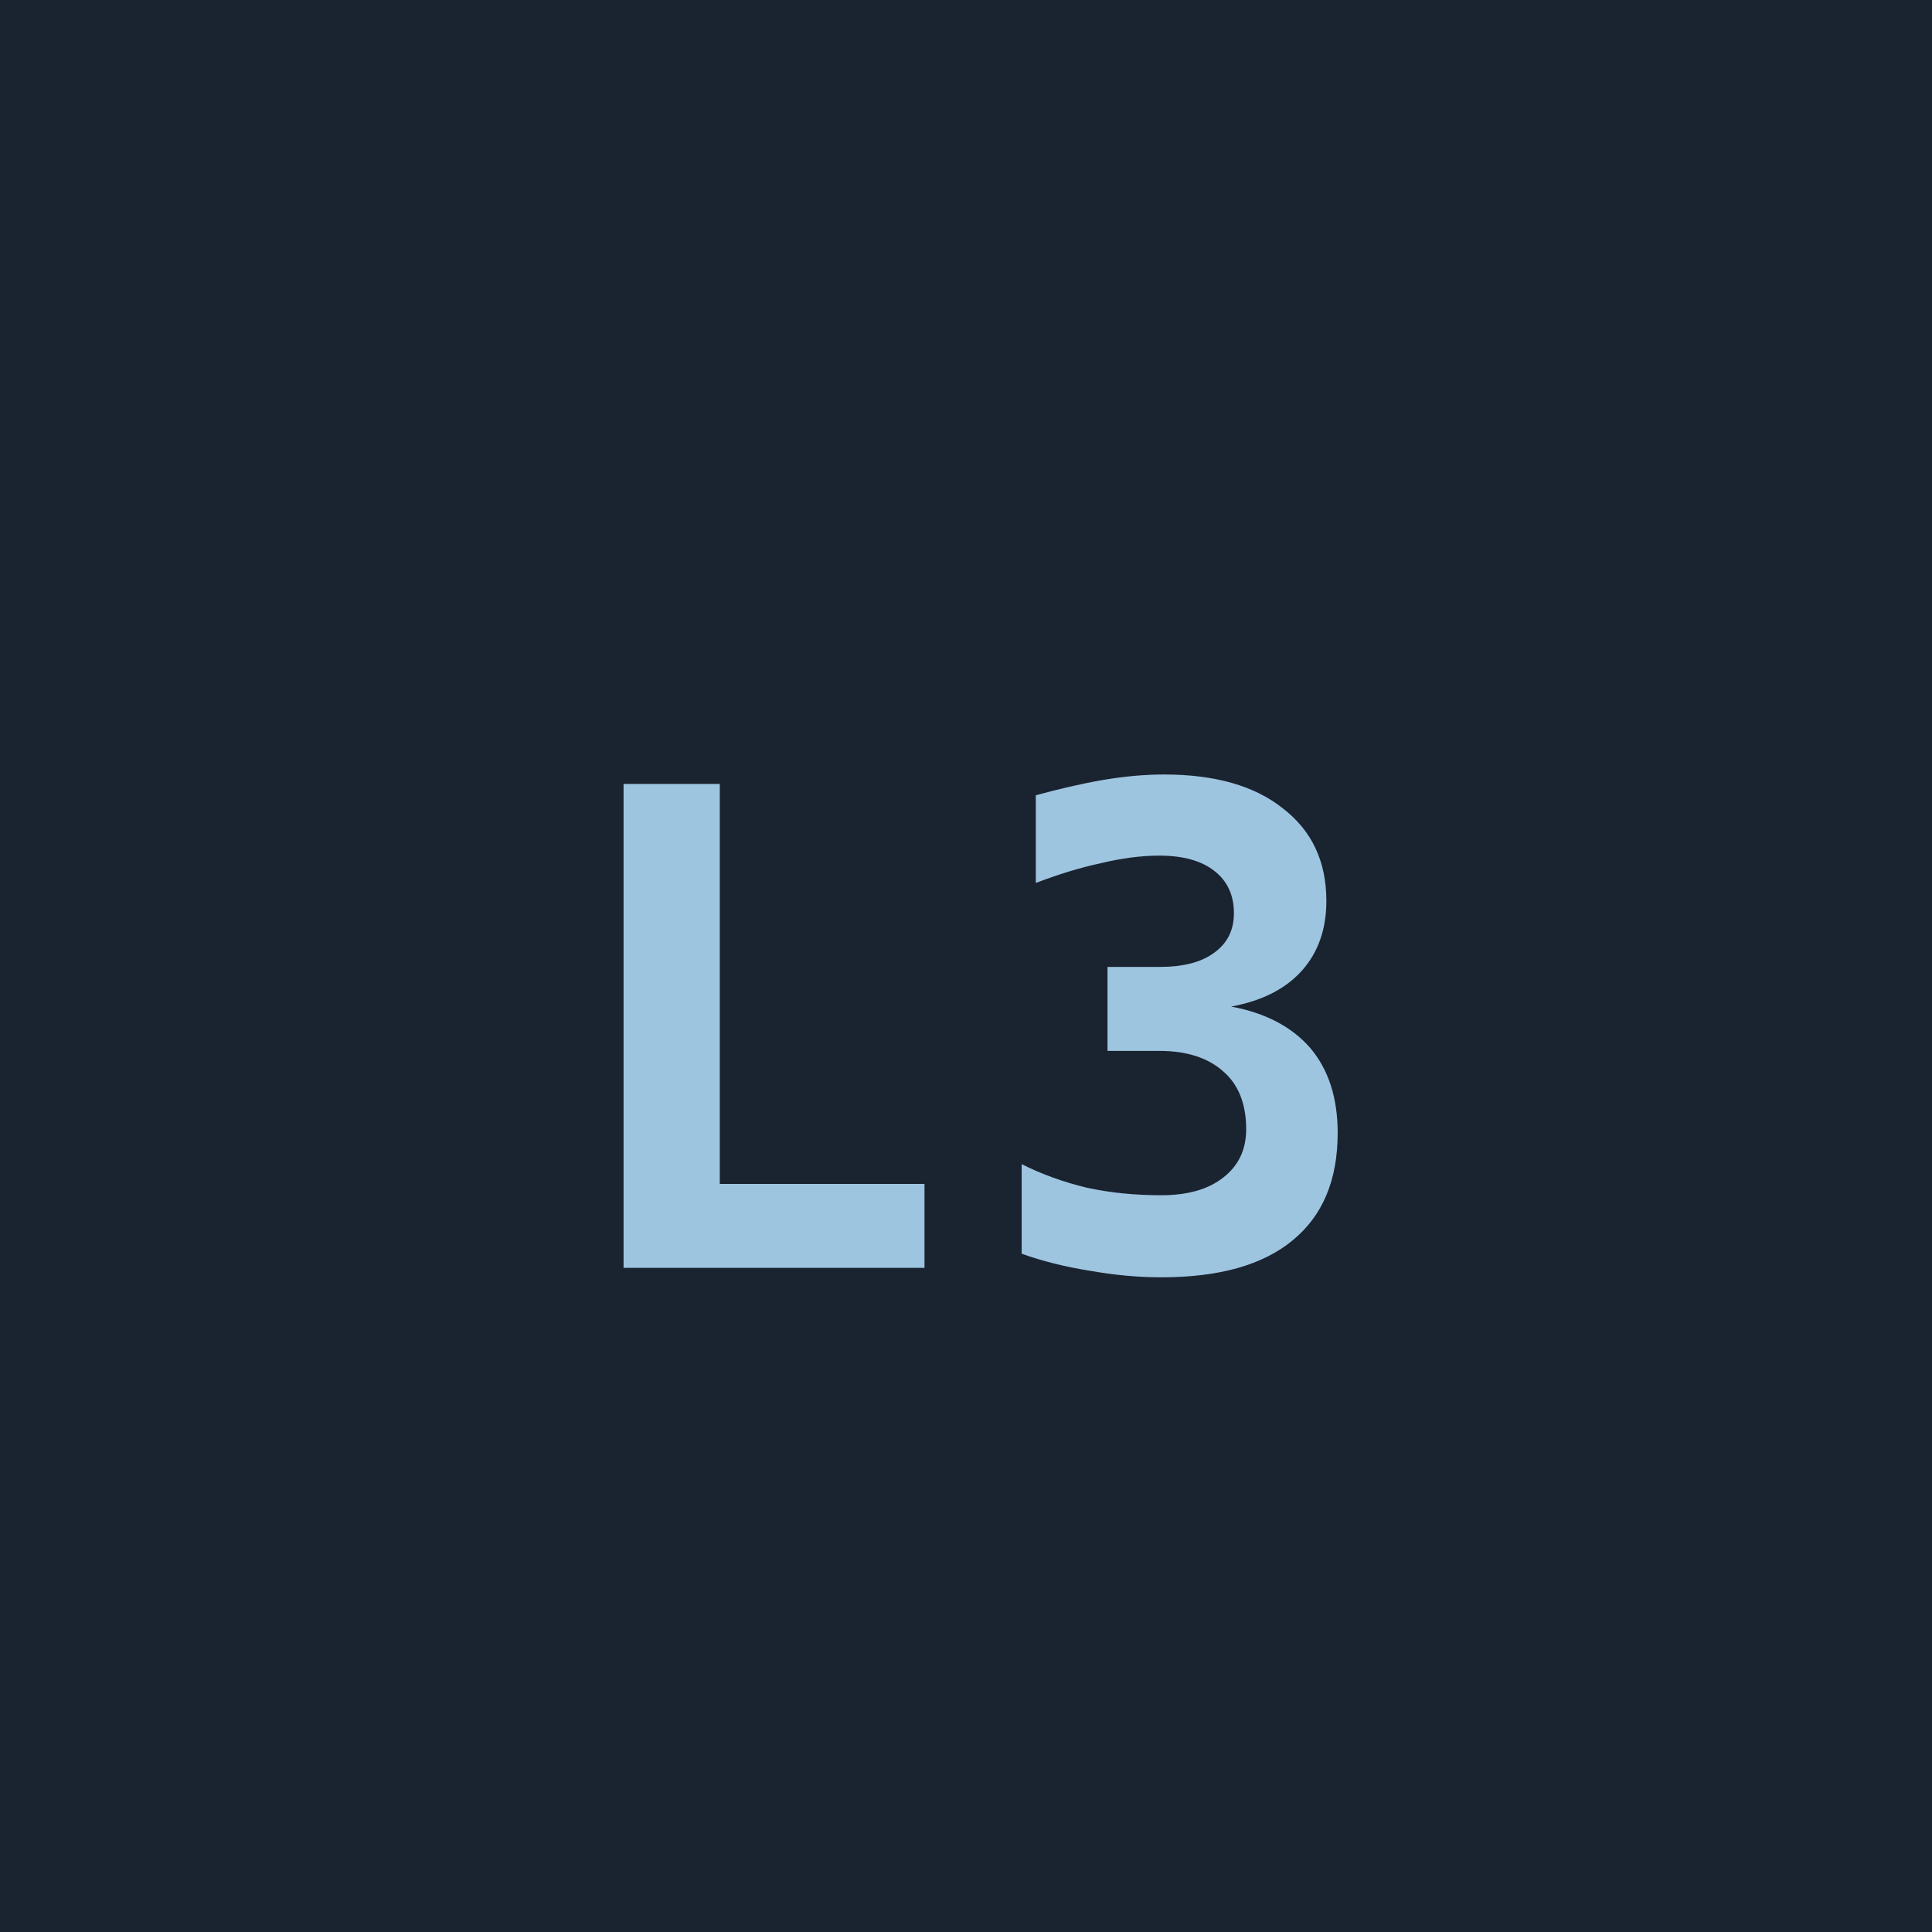
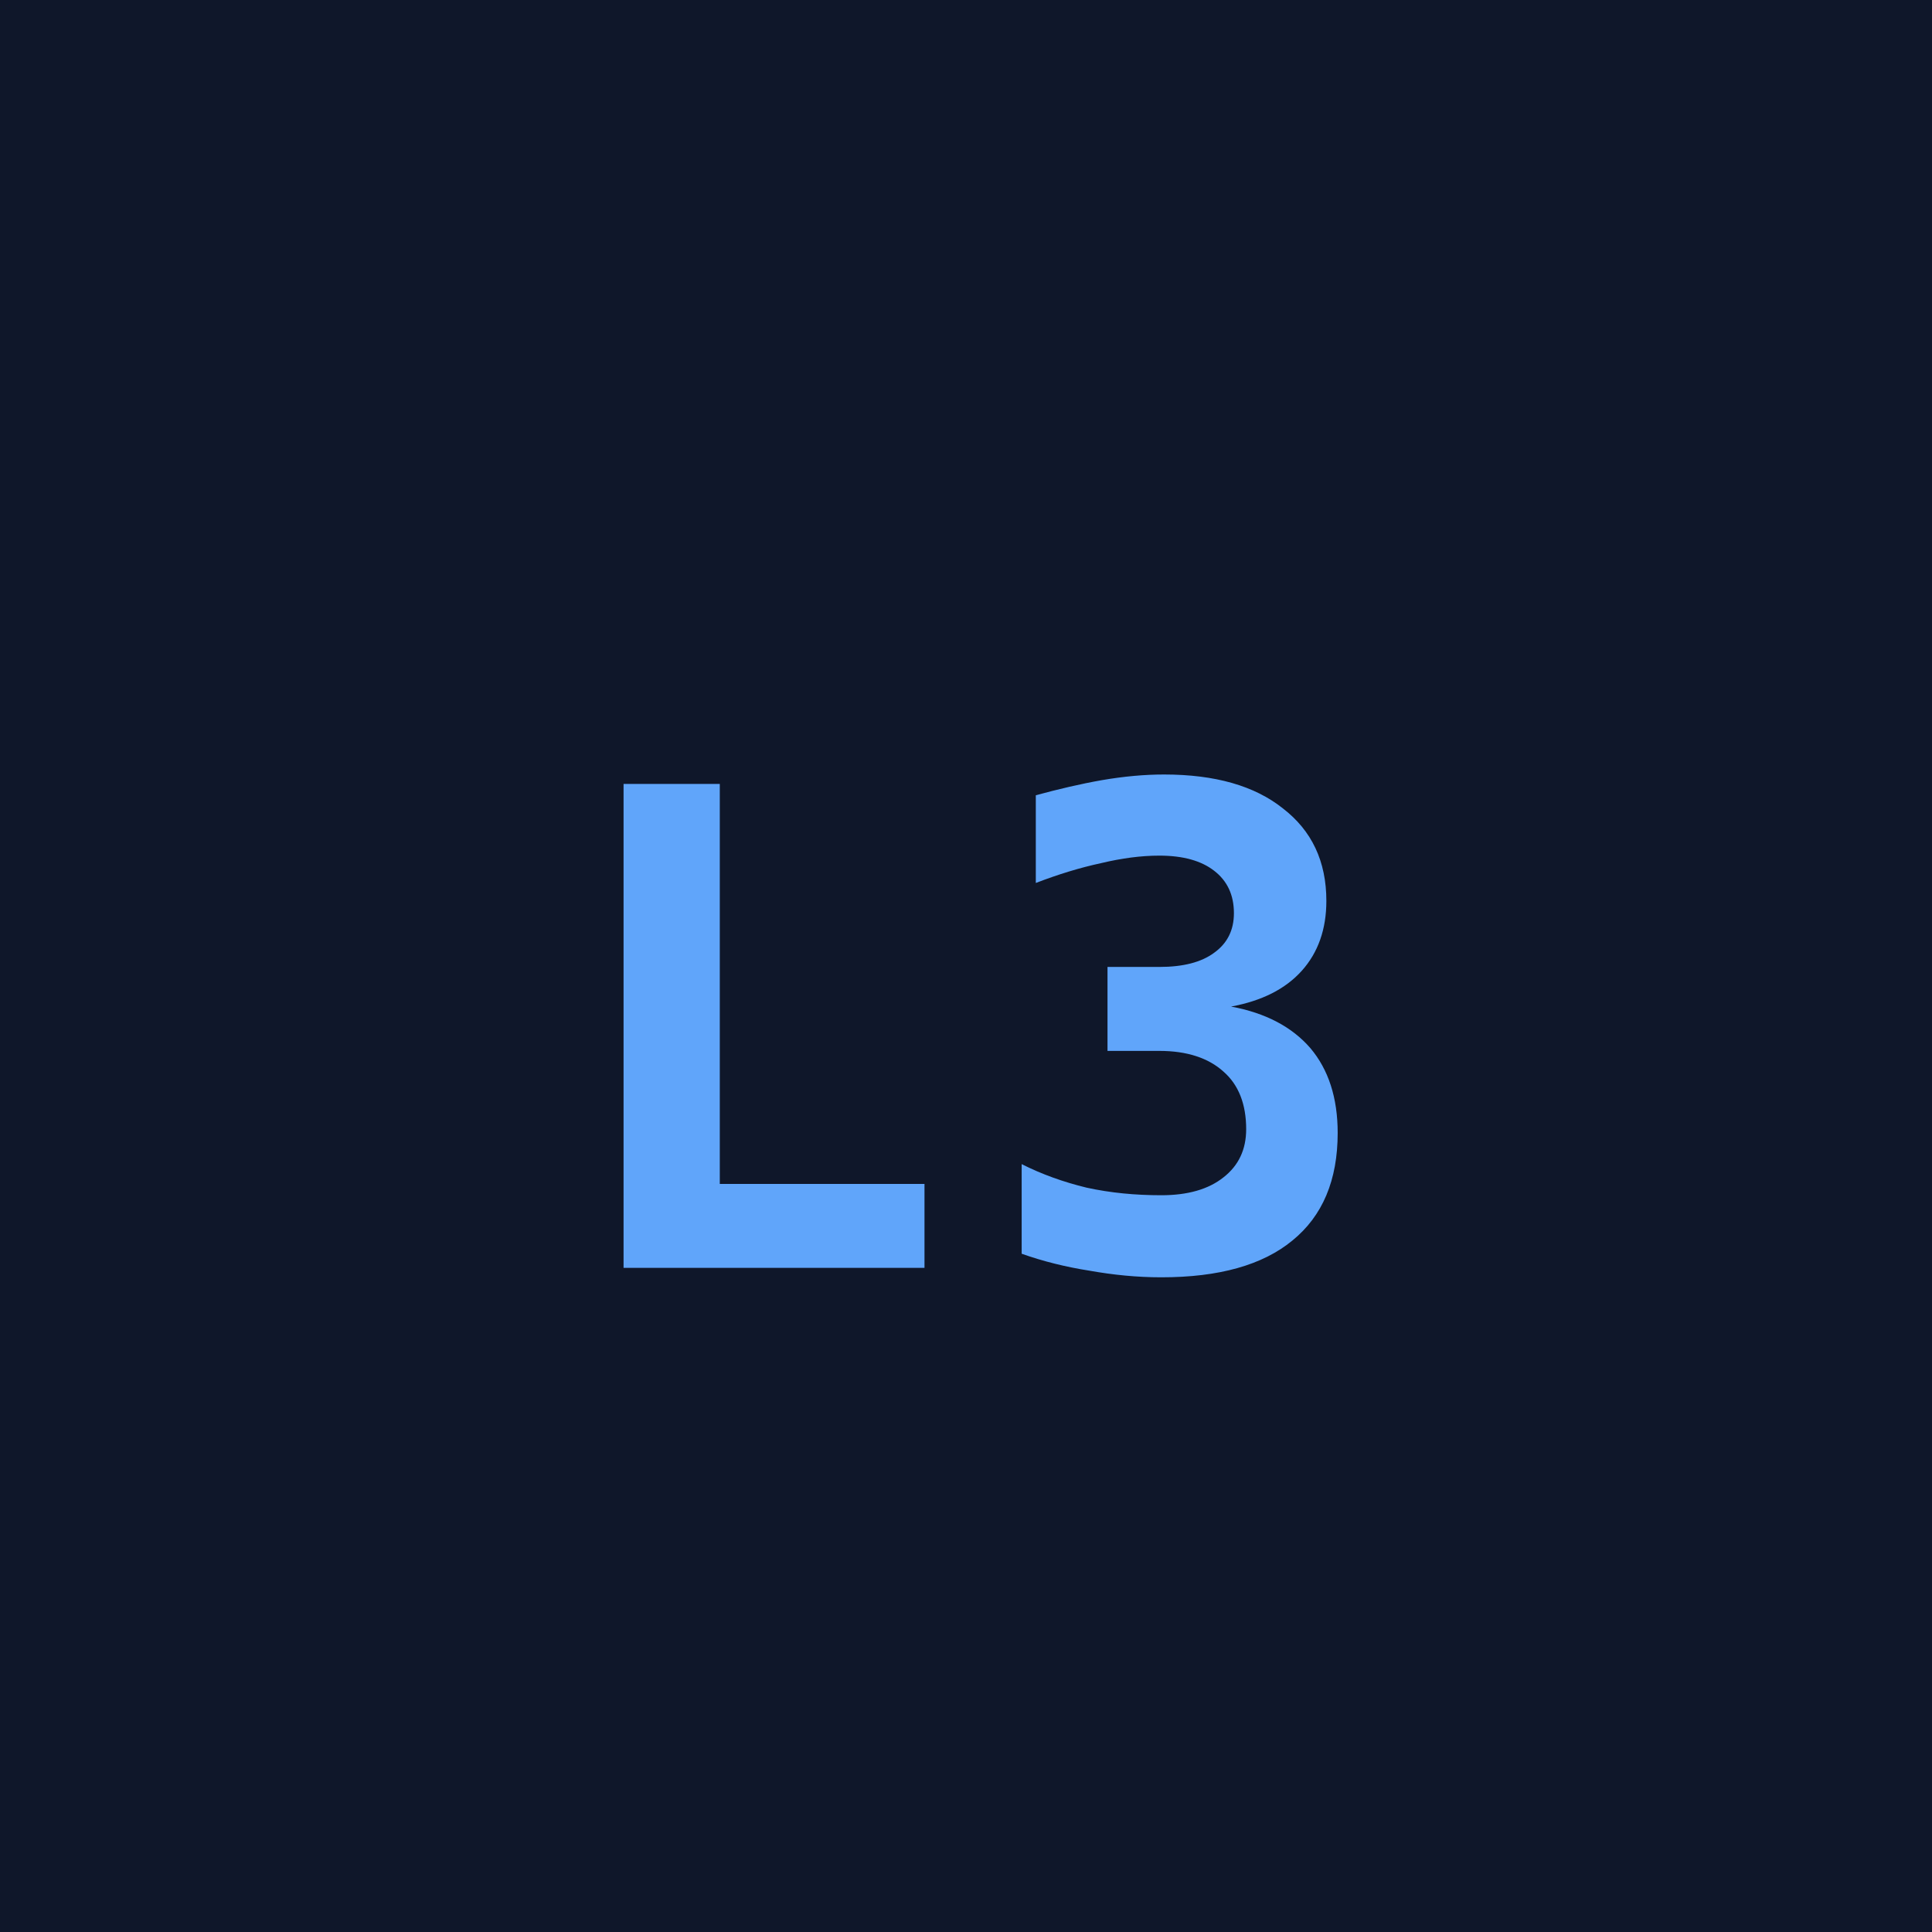
<svg xmlns="http://www.w3.org/2000/svg" viewBox="0 0 32 32" fill="none">
-   <rect width="32" height="32" fill="#1a2330" />
-   <text x="16" y="21" text-anchor="middle" font-family="ui-monospace, monospace" font-size="11" font-weight="600" fill="#9ec5e0" letter-spacing="0.5">L3</text>
+   <rect width="32" height="32" fill="#0f172a" />
+   <text x="16" y="21" text-anchor="middle" font-family="ui-monospace, monospace" font-size="11" font-weight="600" fill="#60a5fa" letter-spacing="0.5">L3</text>
</svg>
